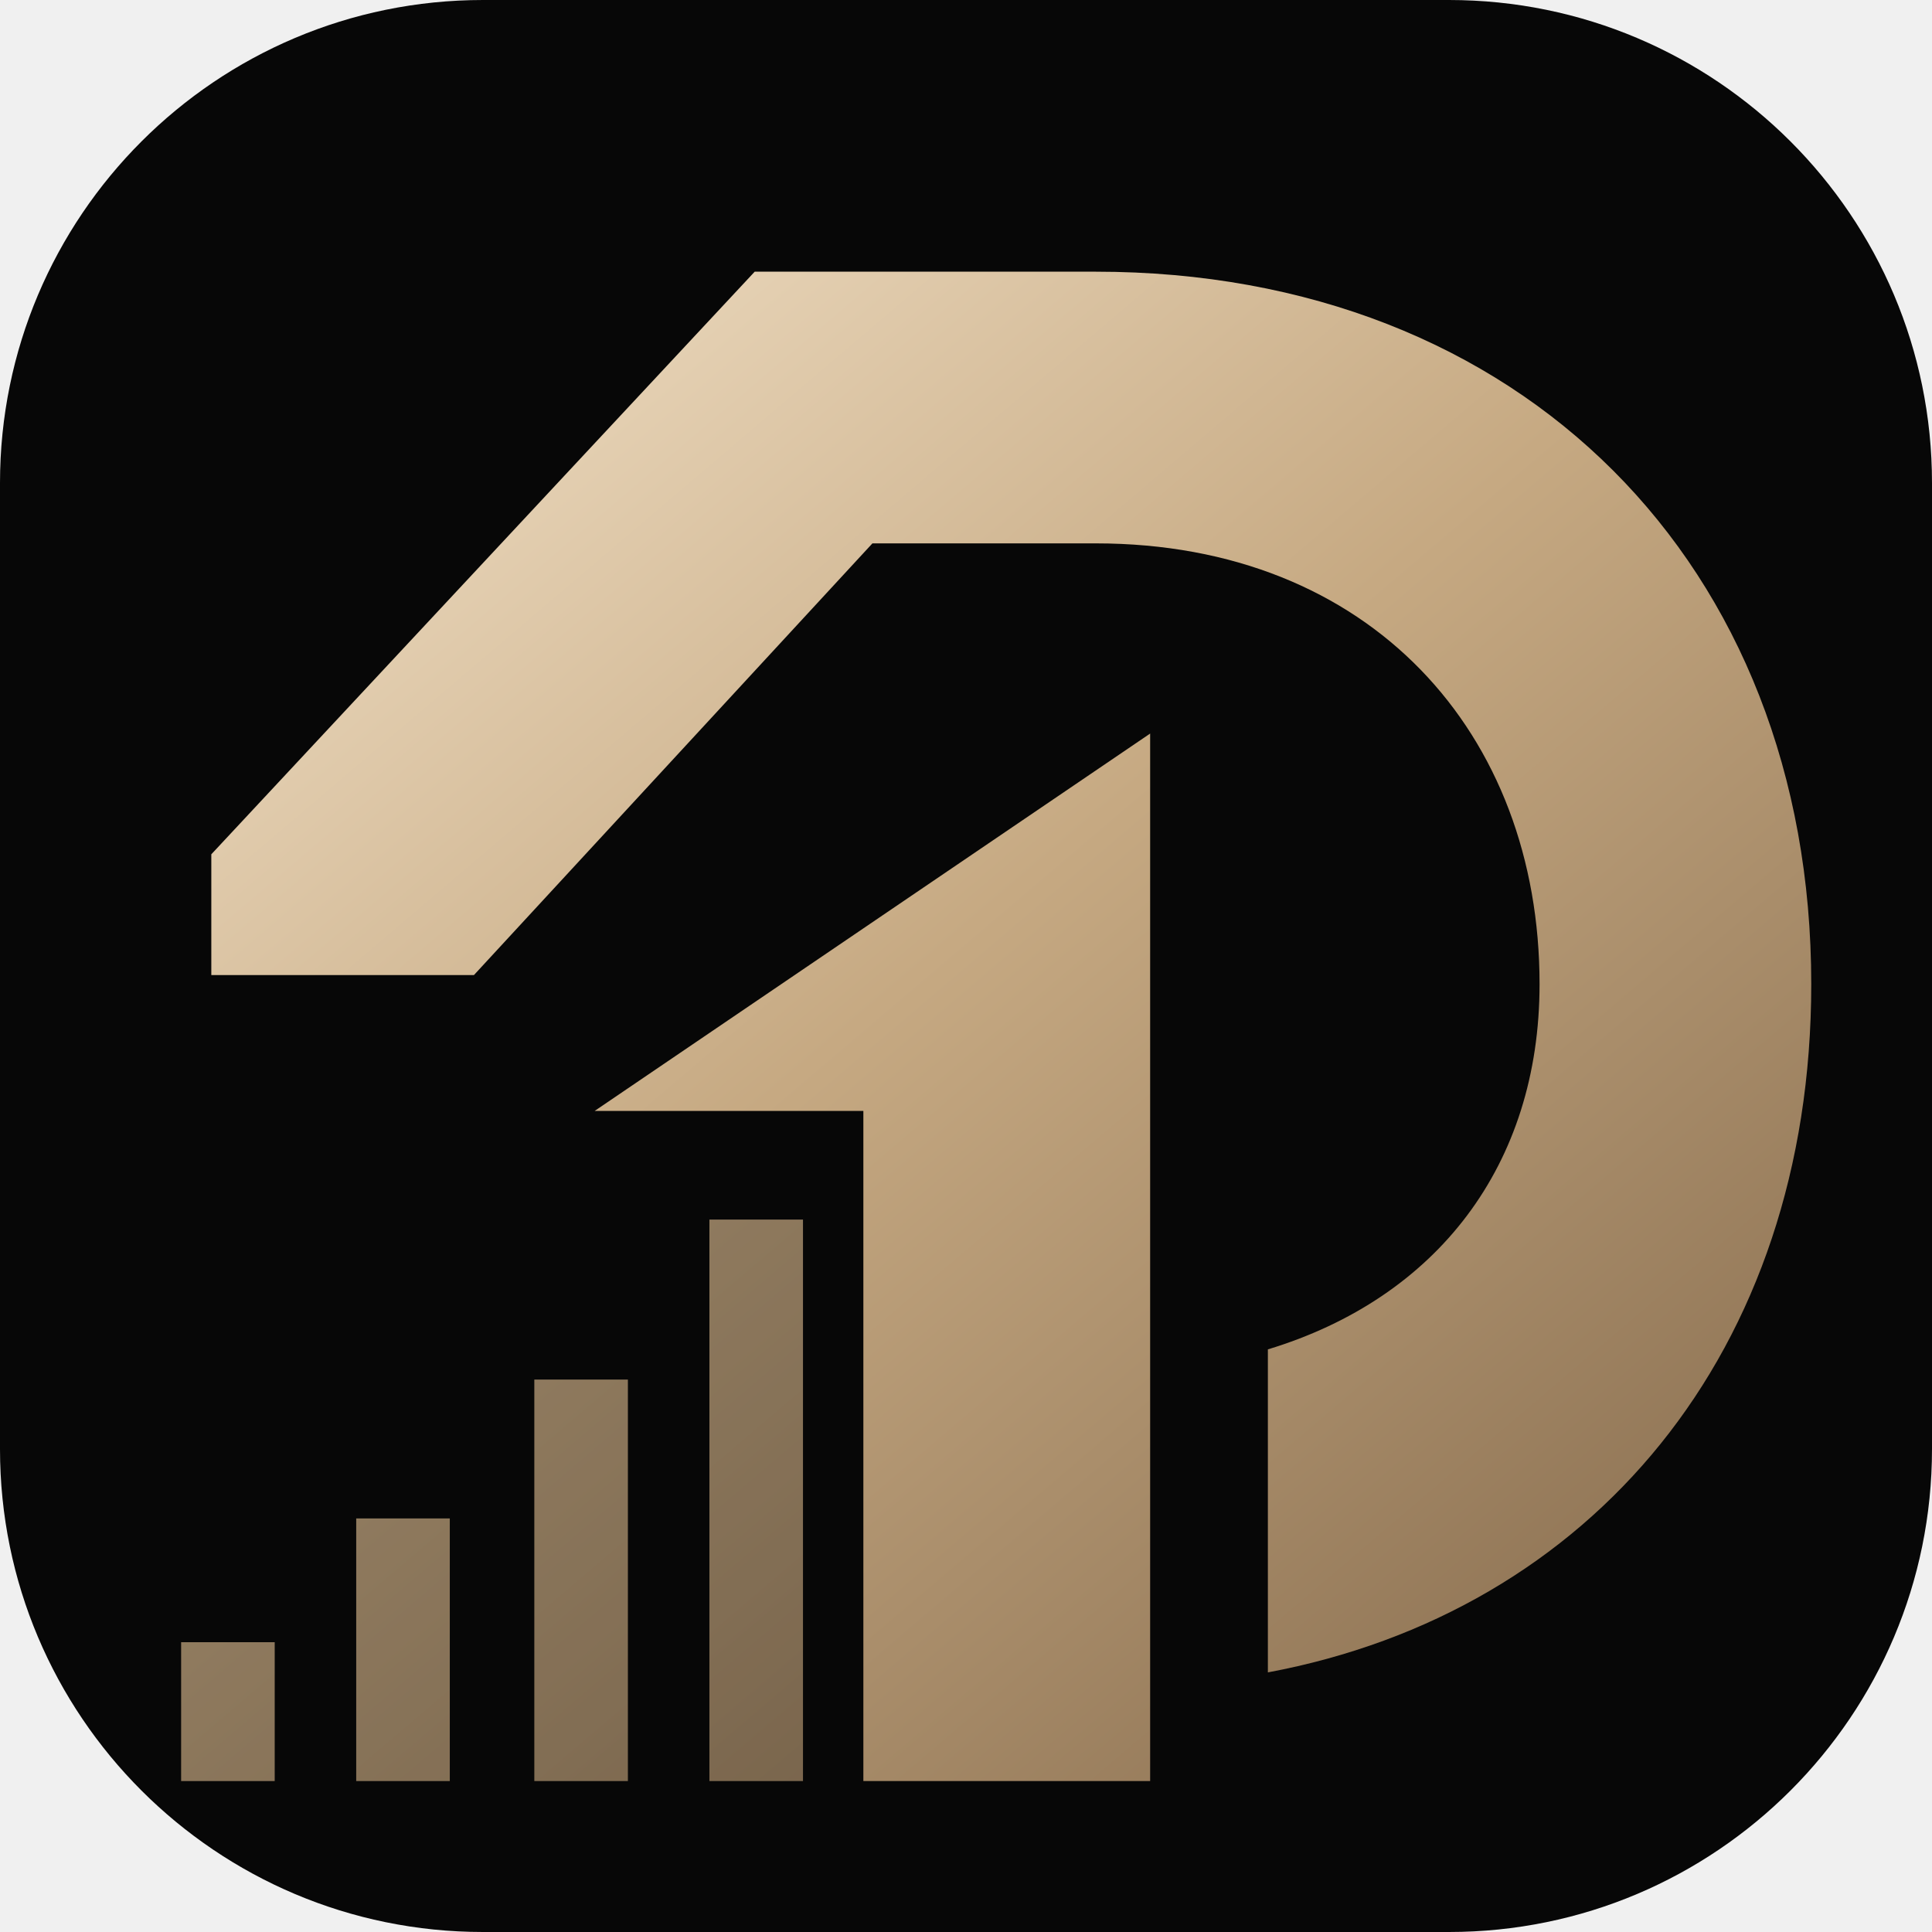
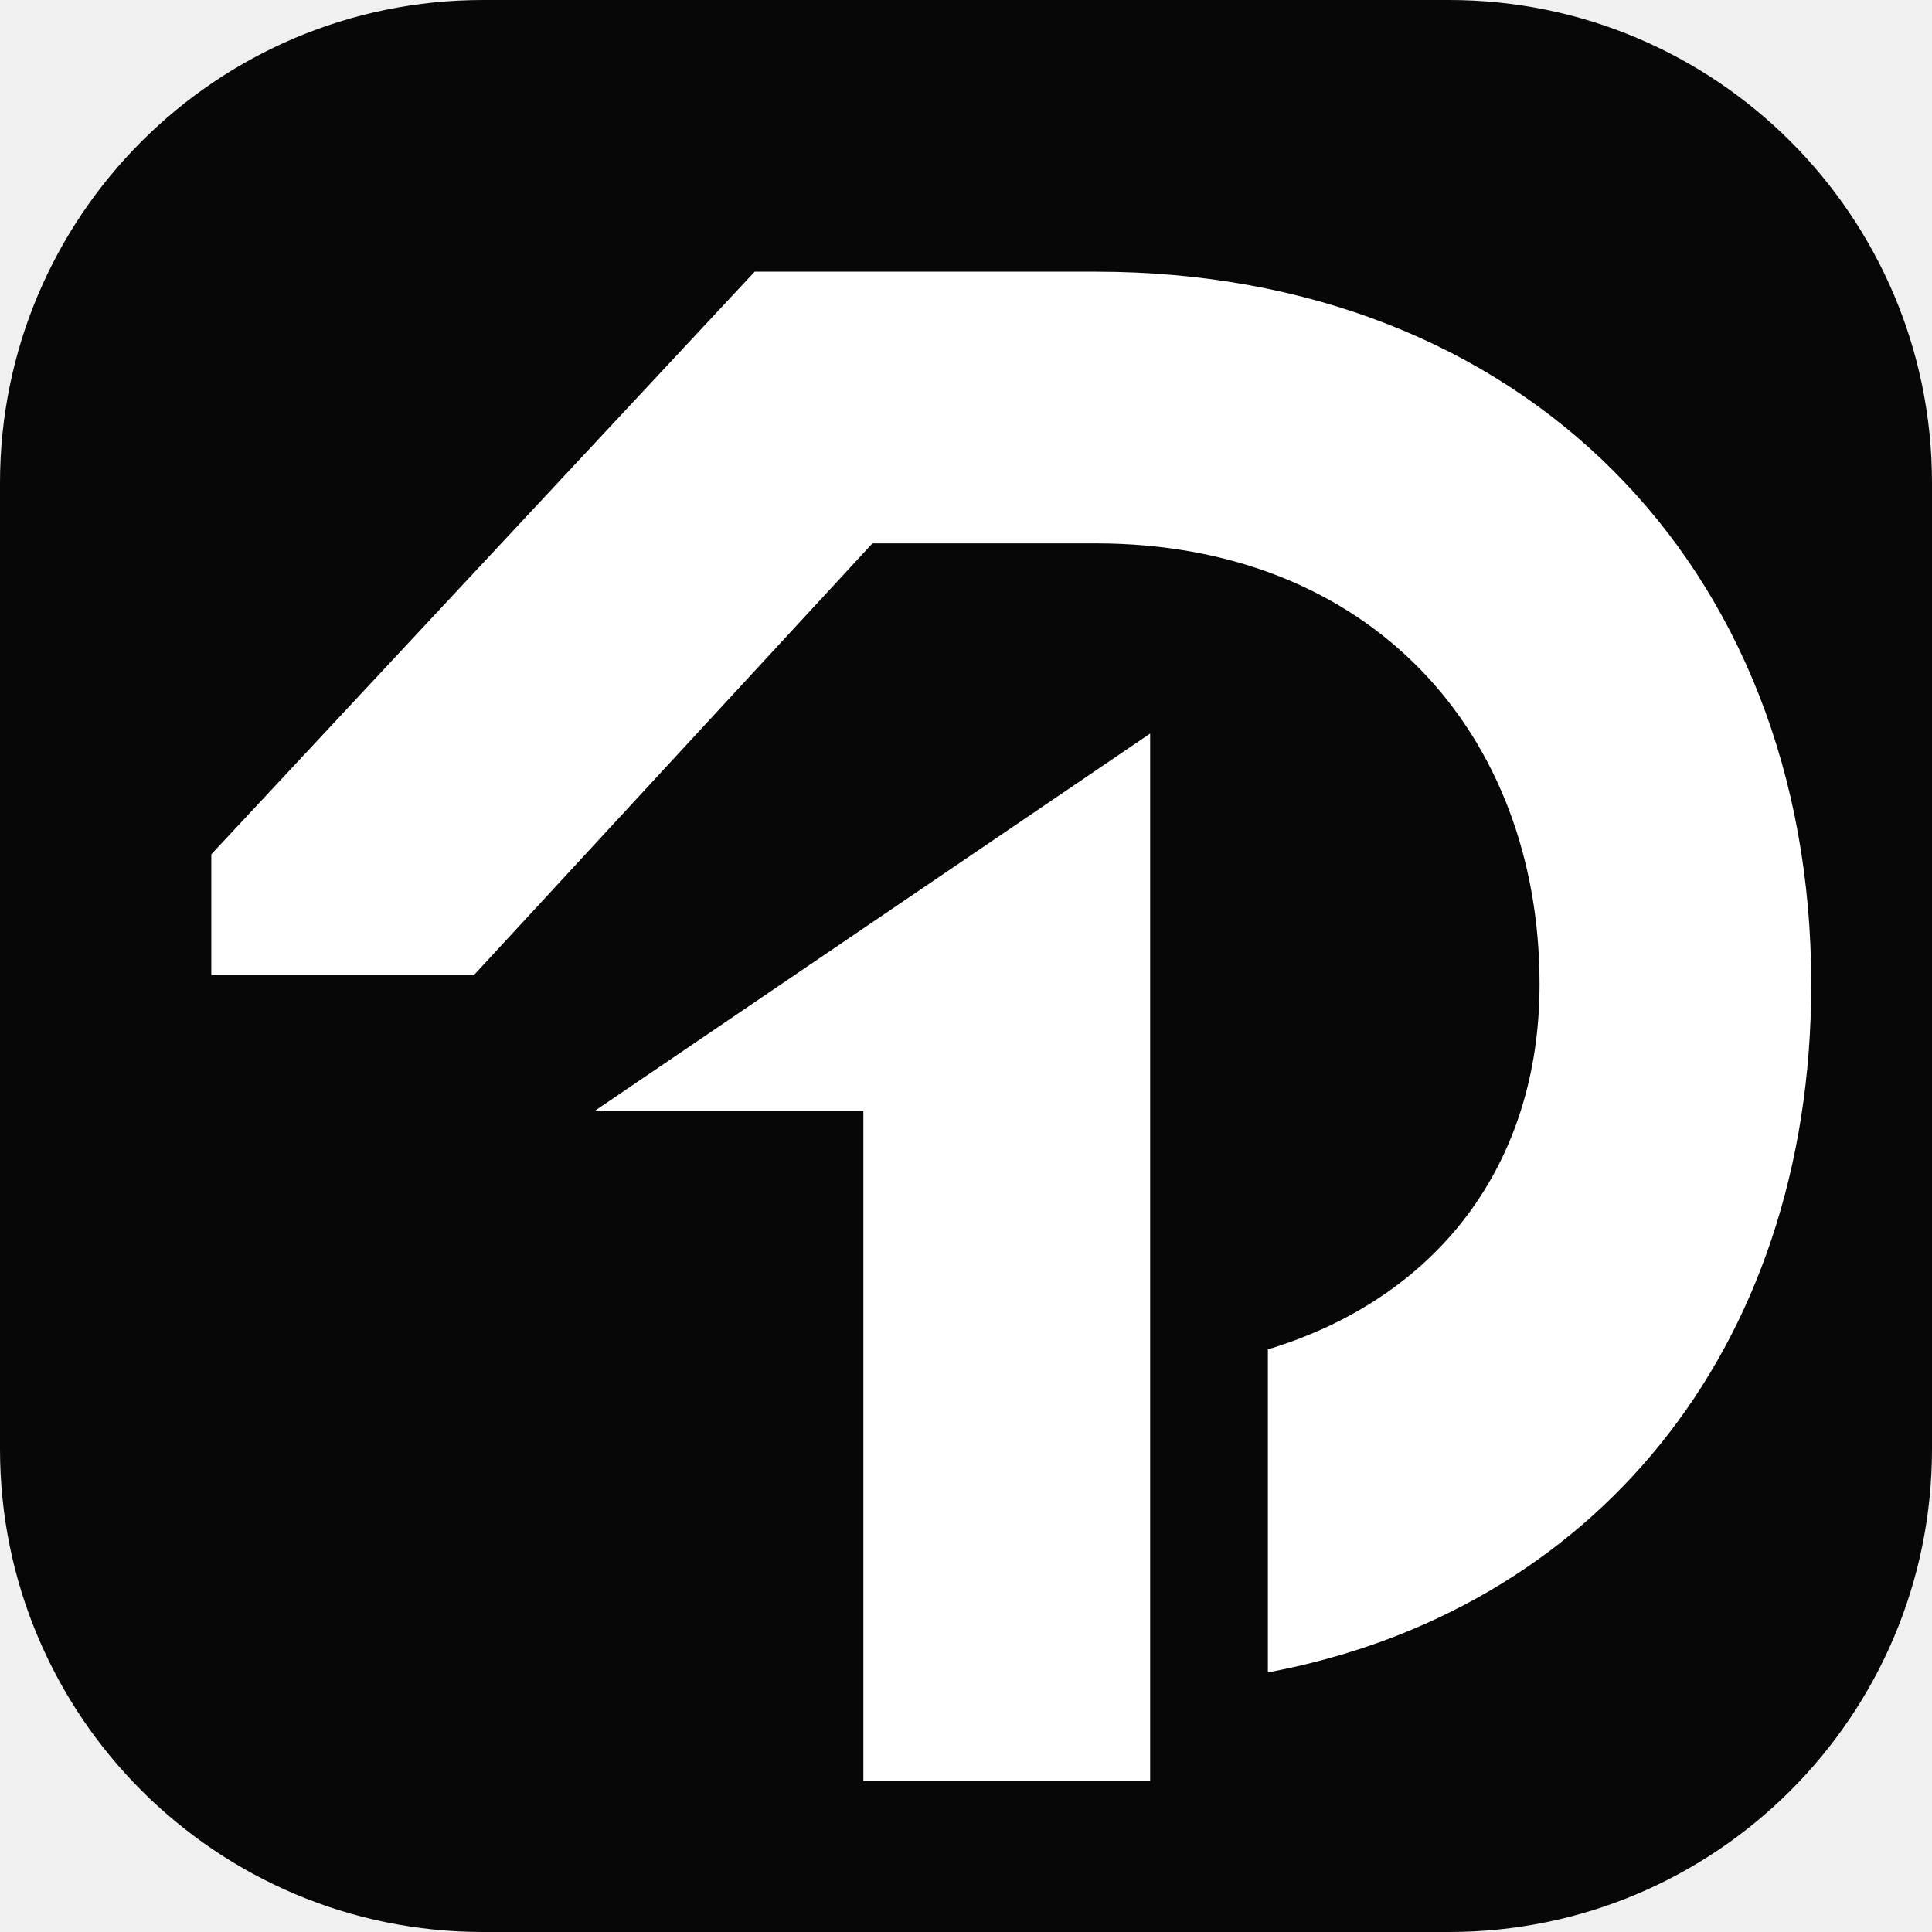
<svg xmlns="http://www.w3.org/2000/svg" viewBox="0 0 64 64">
-   <defs>
-     <linearGradient id="metal" x1="12" y1="9" x2="52" y2="56" gradientUnits="userSpaceOnUse">
-       <stop stop-color="#f0dfc5" />
-       <stop offset=".48" stop-color="#c6a982" />
-       <stop offset="1" stop-color="#8e7354" />
-     </linearGradient>
-   </defs>
  <rect width="64" height="64" rx="16" fill="#070707" />
-   <path d="M7 28.3 25 9h11.3C50.4 9 60 18.7 60 32.6c0 12.2-7.3 20.8-18 22.8V44.7c5.6-1.7 9-6.1 9-12.1C51 24.3 45.4 18 36.3 18h-7.4L15.7 32.3H7v-4Z" fill="url(#metal)" />
-   <path d="m19.7 36.8 18.4-12.5V59h-9.5V36.8h-8.9Z" fill="url(#metal)" />
-   <g fill="url(#metal)" opacity=".72">
-     <path d="M6 54.4h3.1V59H6z" />
-     <path d="M11.8 50.3h3.1V59h-3.1z" />
-     <path d="M17.7 45.7h3.1V59h-3.1z" />
-     <path d="M23.5 40.4h3.1V59h-3.1z" />
-   </g>
+   <path d="M7 28.3 25 9h11.3C50.4 9 60 18.7 60 32.6c0 12.2-7.3 20.8-18 22.8V44.7c5.6-1.7 9-6.1 9-12.1C51 24.3 45.4 18 36.3 18h-7.4L15.7 32.3H7v-4Z" fill="#fff" />
+   <path d="m19.7 36.8 18.4-12.5V59h-9.5V36.8h-8.9Z" fill="#fff" />
</svg>
